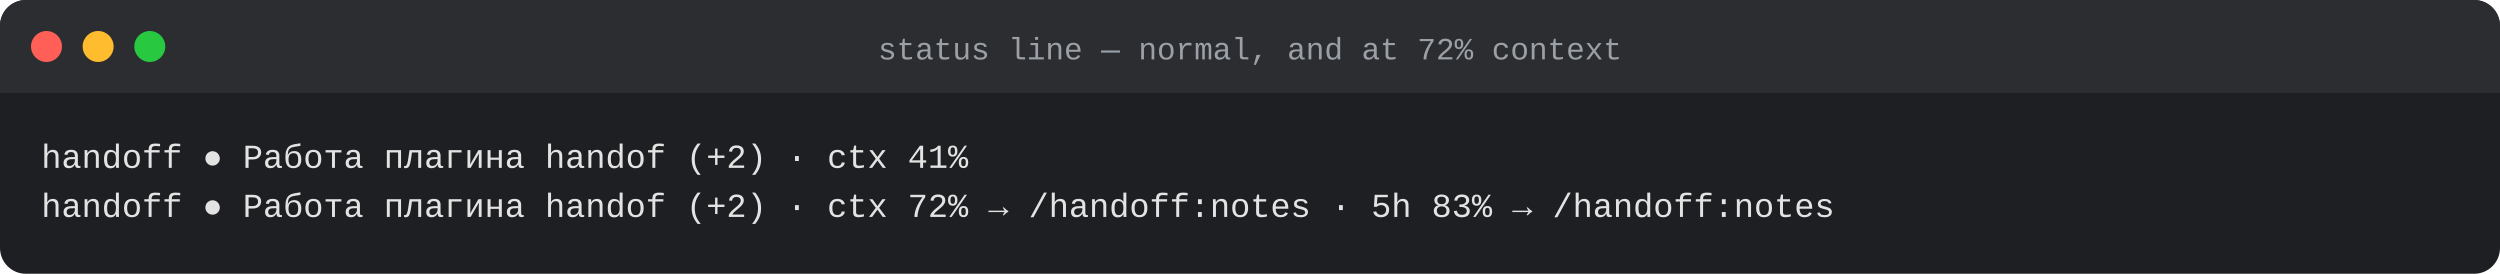
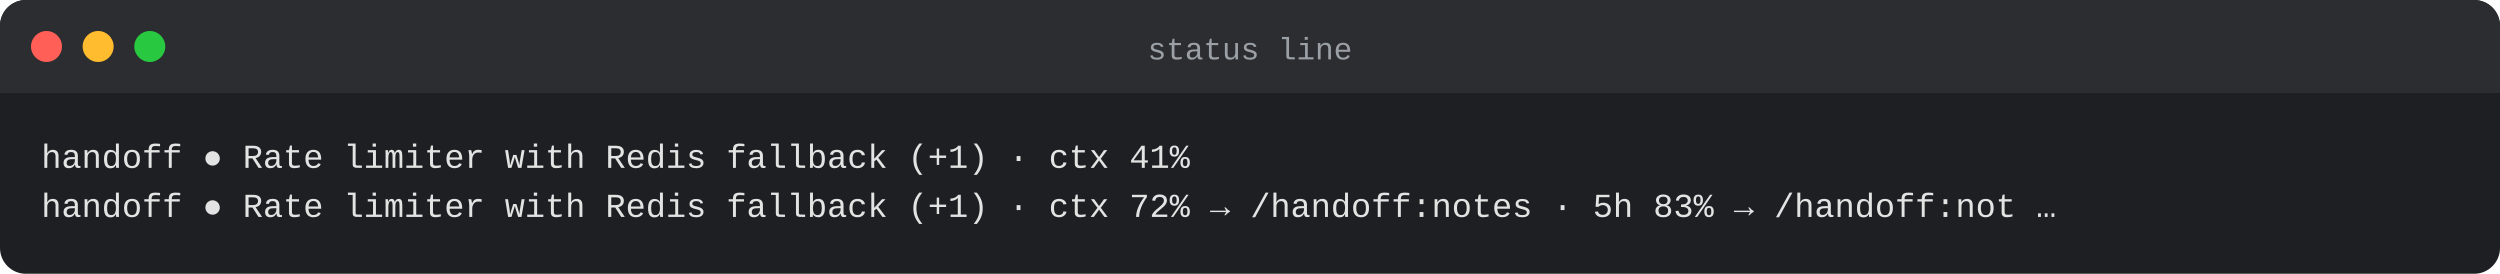
<svg xmlns="http://www.w3.org/2000/svg" width="968" height="106" viewBox="0 0 968 106" font-family="SFMono-Regular, Menlo, Consolas, 'Liberation Mono', monospace" font-size="13">
  <rect width="968" height="106" rx="10" fill="#1e1f22" />
  <rect width="968" height="36" rx="10" fill="#2b2d31" />
  <rect y="20" width="968" height="16" fill="#2b2d31" />
  <circle cx="18" cy="18" r="6" fill="#ff5f57" />
  <circle cx="38" cy="18" r="6" fill="#febc2e" />
  <circle cx="58" cy="18" r="6" fill="#28c840" />
-   <text x="484.0" y="23" text-anchor="middle" fill="#9aa0a6" font-size="12">status line — normal, and at 72% context</text>
-   <text x="16" y="65" fill="#e3e3e3" xml:space="preserve">handoff ● Работа плагина handof (+2) · ctx 41%</text>
-   <text x="16" y="84" fill="#e3e3e3" xml:space="preserve">handoff ● Работа плагина handof (+2) · ctx 72% → /handoff:notes · 5h 83% → /handoff:notes</text>
+   <text x="484.0" y="23" text-anchor="middle" fill="#9aa0a6" font-size="12">status line</text>
+   <text x="16" y="65" fill="#e3e3e3" xml:space="preserve">handoff ● Rate limiter with Redis fallback (+1) · ctx 41%</text>
+   <text x="16" y="84" fill="#e3e3e3" xml:space="preserve">handoff ● Rate limiter with Redis fallback (+1) · ctx 72% → /handoff:notes · 5h 83% → /handoff:not …</text>
</svg>
